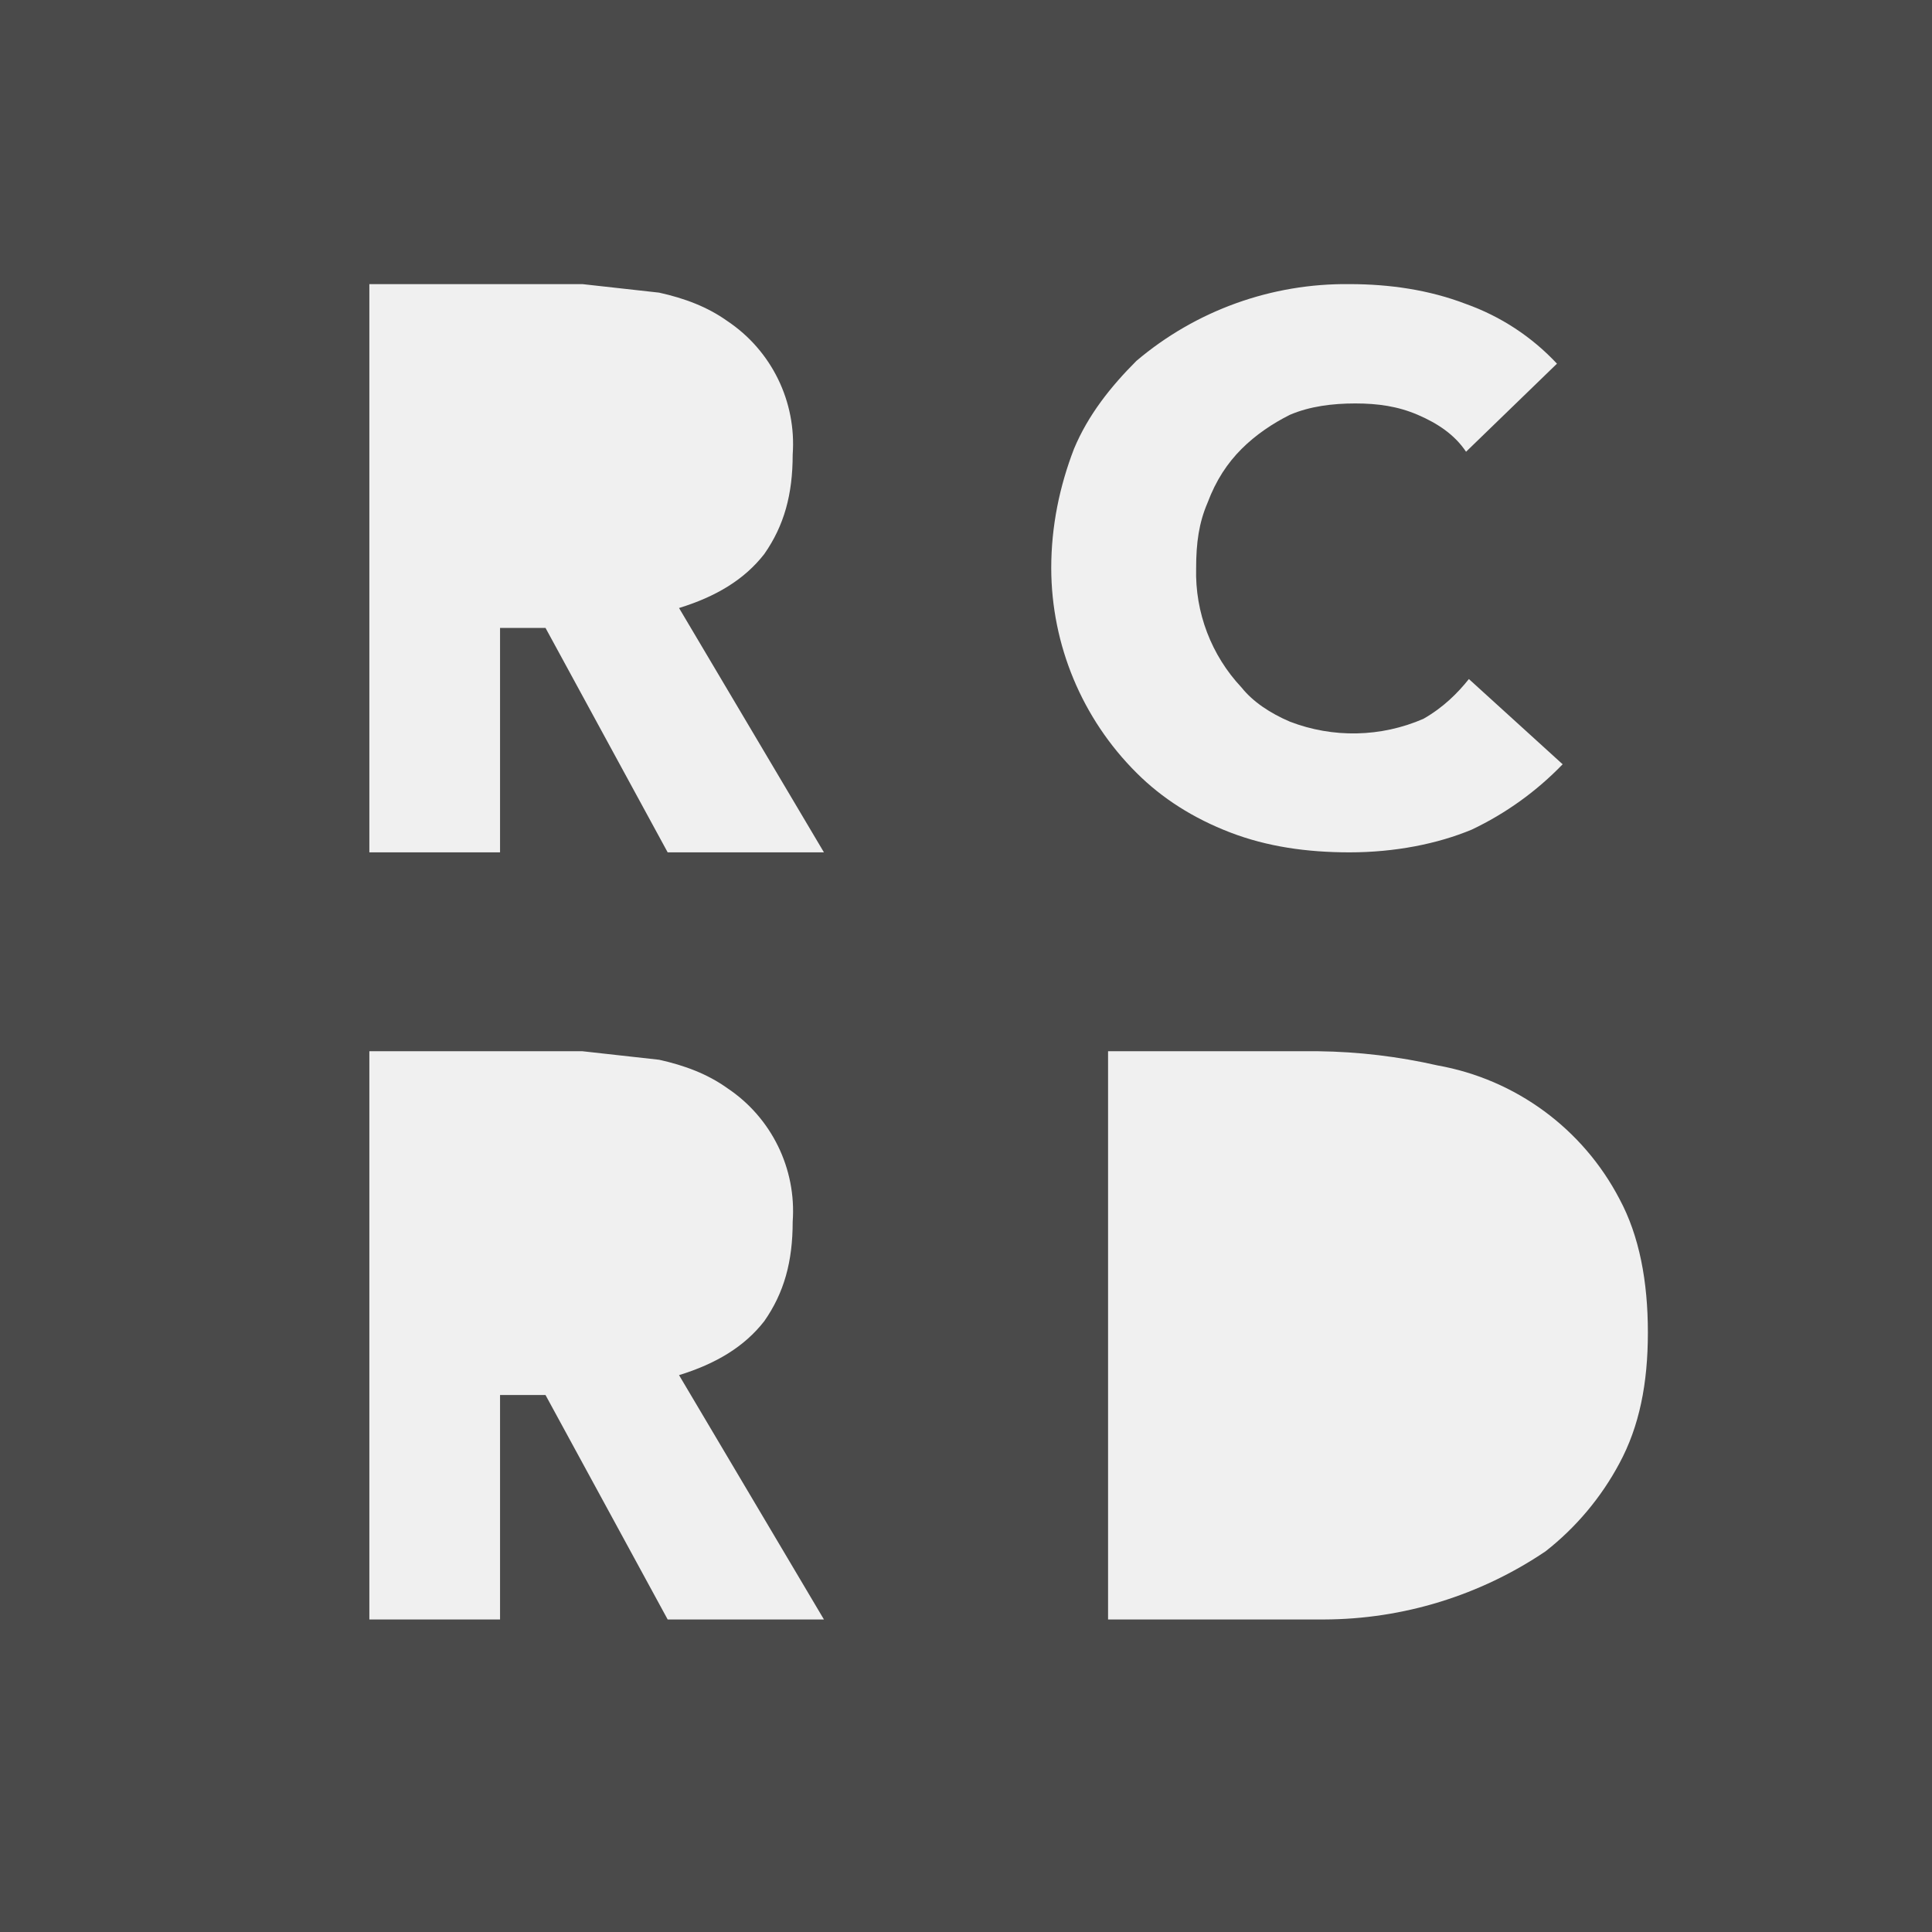
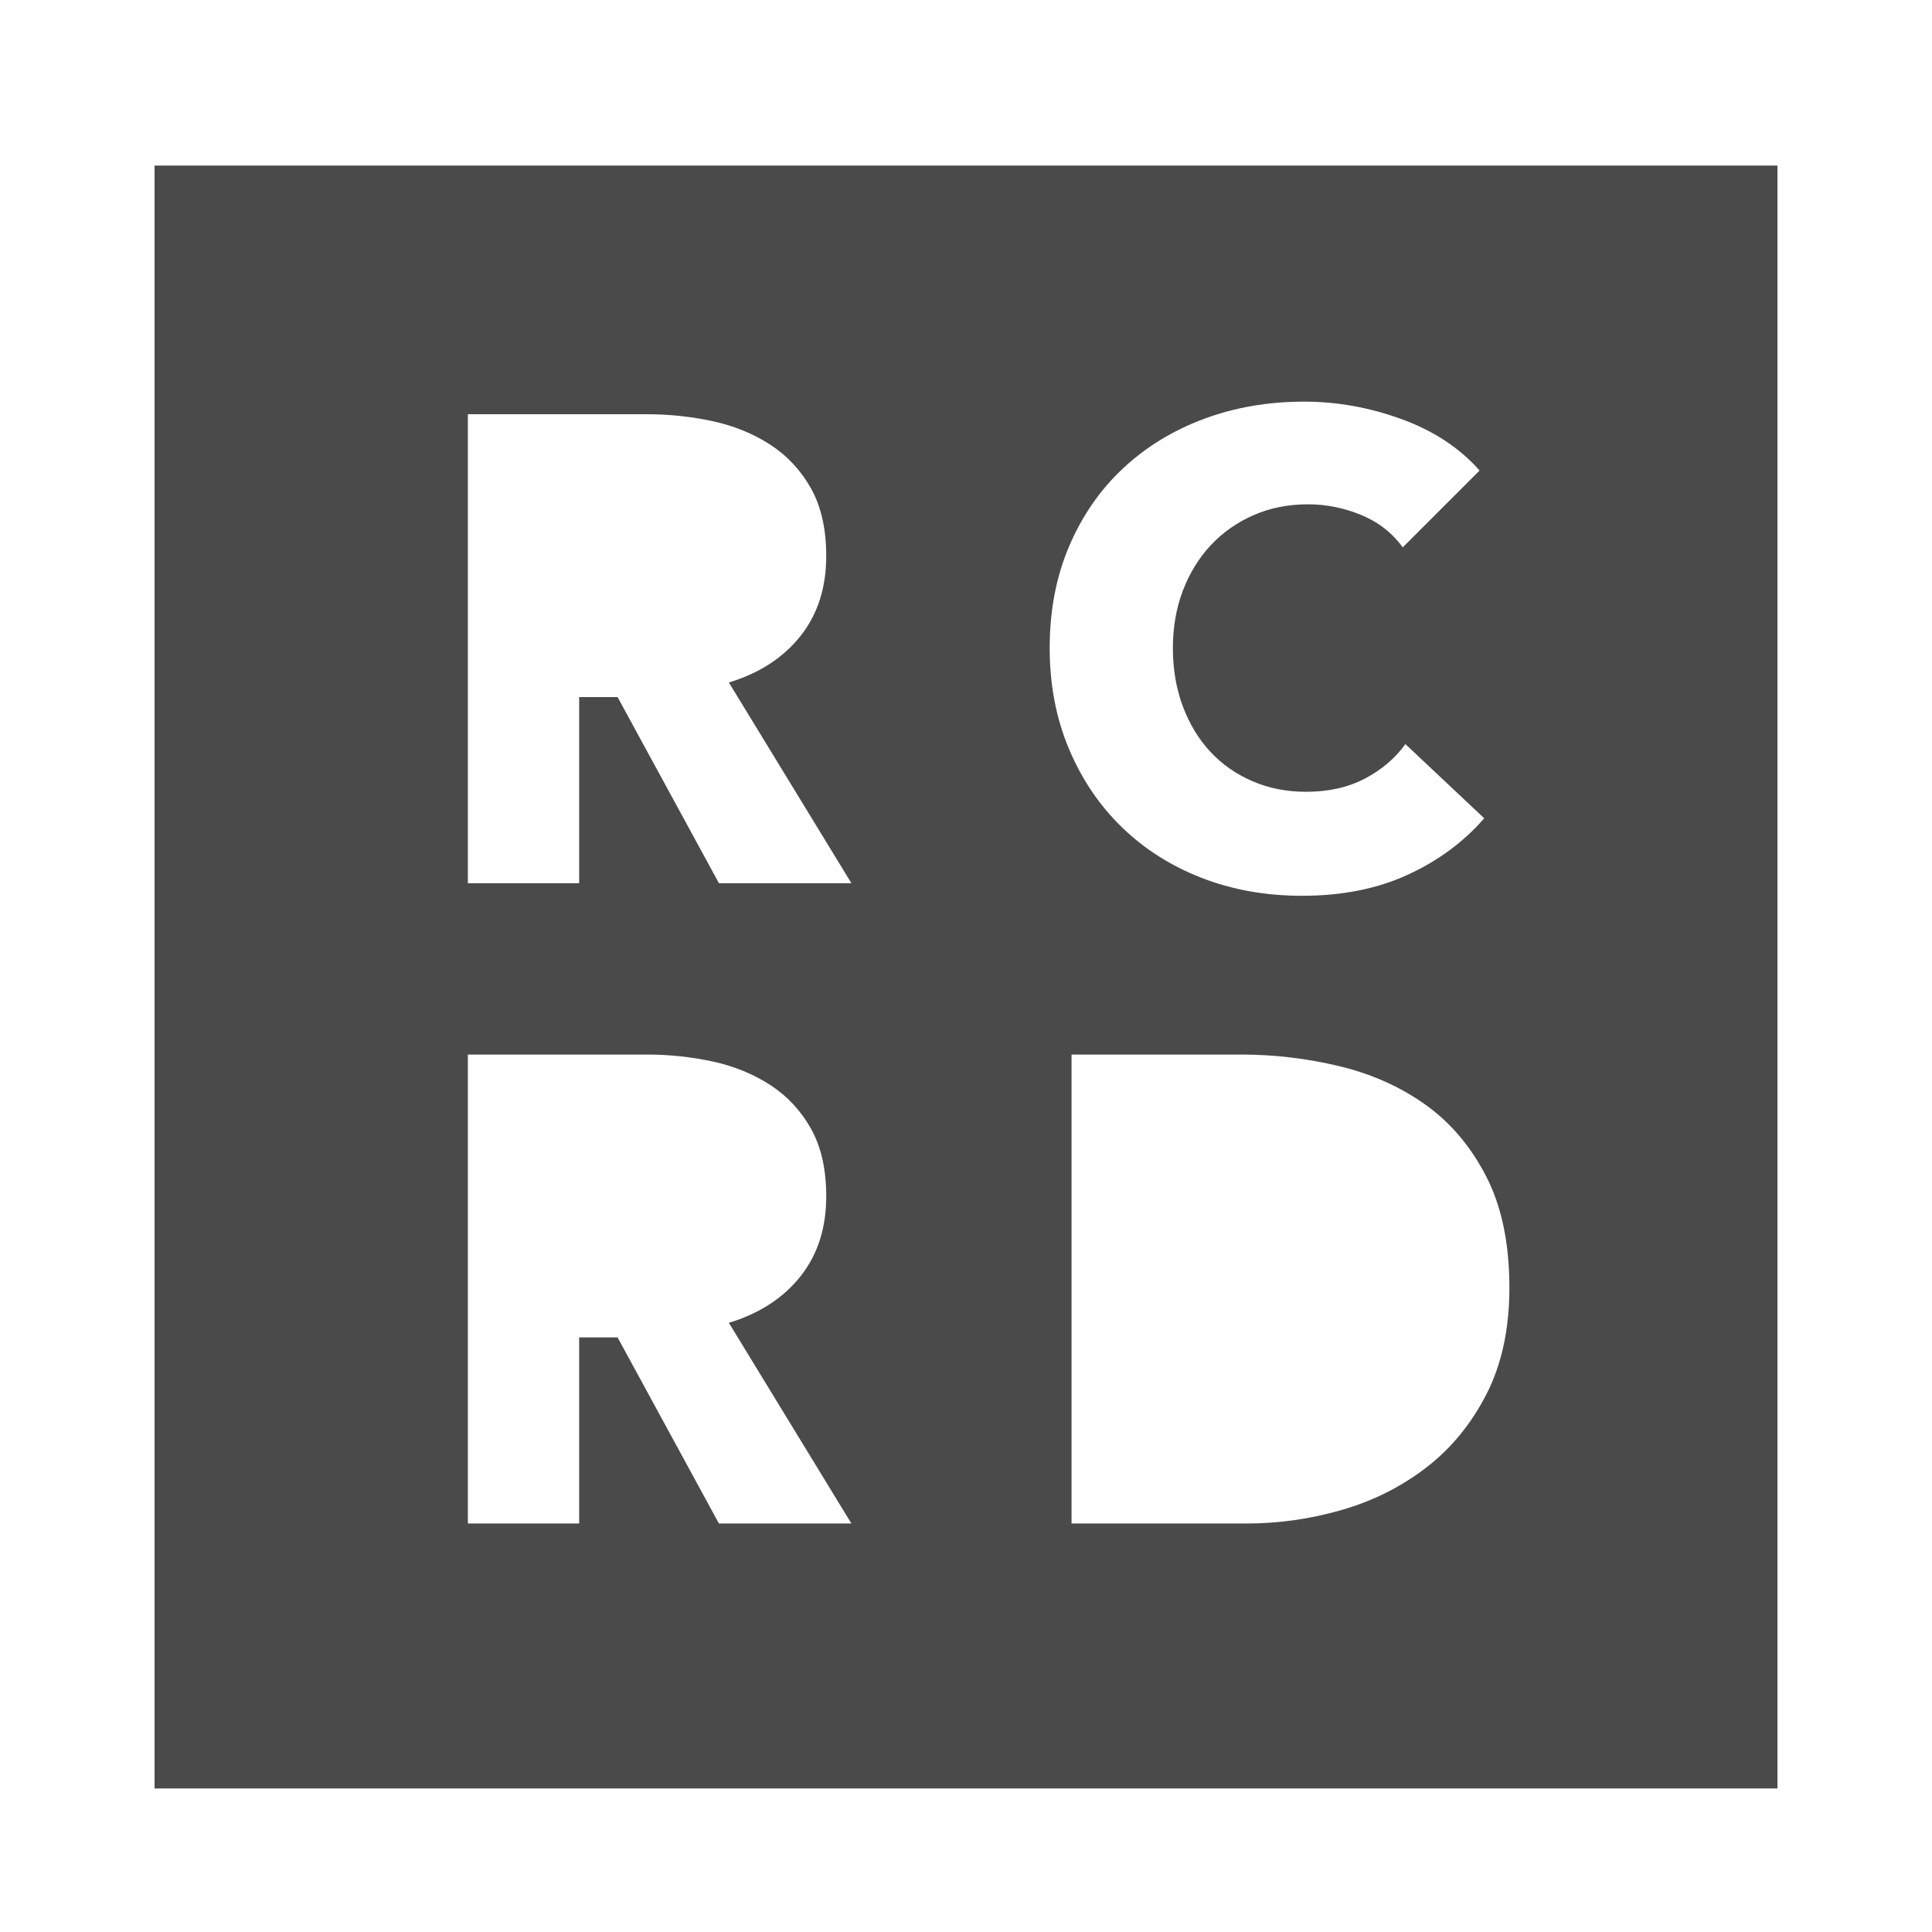
- <svg xmlns="http://www.w3.org/2000/svg" class="logo__img" width="68" height="68">
-   <path d="M0 0h68v68H0V0zm23.5 30H29l-5.1-8.6c1.3-.4 2.3-1 3-1.9.7-1 1-2.1 1-3.5a5.2 5.2 0 0 0-2.3-4.7c-.7-.5-1.5-.8-2.4-1l-2.7-.3H13v20h4.6v-7.9h1.6l4.3 7.9zM55 26.9l-3.3-3c-.4.5-.9 1-1.6 1.4a6.2 6.2 0 0 1-4.7.1c-.7-.3-1.3-.7-1.7-1.2a5.9 5.9 0 0 1-1.6-4.2c0-.9.1-1.6.4-2.3.3-.8.7-1.4 1.2-1.9s1.1-.9 1.7-1.2c.7-.3 1.5-.4 2.3-.4.8 0 1.5.1 2.2.4.7.3 1.3.7 1.7 1.3l3.2-3.1a8.1 8.1 0 0 0-3.2-2.1c-1.3-.5-2.7-.7-4.1-.7a11.4 11.4 0 0 0-7.5 2.7c-.9.9-1.7 1.9-2.2 3.1-.5 1.3-.8 2.7-.8 4.2a10.2 10.2 0 0 0 3 7.2c.9.9 2 1.6 3.3 2.1 1.3.5 2.7.7 4.2.7 1.6 0 3.1-.3 4.3-.8a11 11 0 0 0 3.2-2.3zM23.5 57H29l-5.1-8.6c1.3-.4 2.3-1 3-1.9.7-1 1-2.1 1-3.5a5.2 5.2 0 0 0-2.3-4.7c-.7-.5-1.5-.8-2.4-1l-2.7-.3H13v20h4.6v-7.9h1.6l4.3 7.9zM58 46.9c0-1.8-.3-3.4-1-4.7a9 9 0 0 0-6.4-4.7 20 20 0 0 0-4.2-.5H39v20h7.6a14 14 0 0 0 7.8-2.4 9.8 9.8 0 0 0 2.6-3.1c.7-1.3 1-2.8 1-4.6z" fill="#4A4A4A" />
+ <svg xmlns="http://www.w3.org/2000/svg" width="175" height="175" viewBox="0 0 175 175" fill="none">
+   <rect width="175" height="175" fill="white" />
+   <path fill-rule="evenodd" clip-rule="evenodd" d="M161 15H14V162H161V15ZM55.94 63.14L65.12 80H77.12L66.02 61.82C68.78 60.98 70.94 59.58 72.5 57.62C74.06 55.66 74.84 53.24 74.84 50.36C74.84 47.92 74.38 45.88 73.46 44.24C72.54 42.6 71.31 41.28 69.77 40.28C68.23 39.28 66.49 38.57 64.55 38.15C62.61 37.73 60.62 37.52 58.58 37.52H42.38V80H52.46V63.14H55.94ZM127.48 79.25C130.24 77.99 132.56 76.28 134.44 74.12L127.3 67.4C126.38 68.68 125.16 69.72 123.64 70.52C122.12 71.32 120.34 71.72 118.3 71.72C116.54 71.72 114.92 71.4 113.44 70.76C111.96 70.12 110.69 69.23 109.63 68.09C108.57 66.95 107.74 65.58 107.14 63.98C106.54 62.38 106.24 60.62 106.24 58.7C106.24 56.82 106.54 55.09 107.14 53.51C107.74 51.93 108.58 50.56 109.66 49.4C110.74 48.24 112.03 47.33 113.53 46.67C115.03 46.01 116.68 45.68 118.48 45.68C120.12 45.68 121.72 46 123.28 46.64C124.84 47.28 126.1 48.26 127.06 49.58L134.02 42.62C132.22 40.58 129.87 39.03 126.97 37.97C124.07 36.91 121.12 36.38 118.12 36.38C114.88 36.38 111.86 36.9 109.06 37.94C106.26 38.98 103.82 40.47 101.74 42.41C99.66 44.35 98.03 46.7 96.85 49.46C95.67 52.22 95.08 55.3 95.08 58.7C95.08 62.02 95.66 65.06 96.82 67.82C97.98 70.58 99.58 72.95 101.62 74.93C103.66 76.91 106.07 78.44 108.85 79.52C111.63 80.6 114.66 81.14 117.94 81.14C121.54 81.14 124.72 80.51 127.48 79.25ZM65.12 138L55.94 121.14H52.46V138H42.38V95.52H58.58C60.62 95.52 62.61 95.73 64.55 96.15C66.49 96.57 68.23 97.28 69.77 98.28C71.31 99.28 72.54 100.6 73.46 102.24C74.38 103.88 74.84 105.92 74.84 108.36C74.84 111.24 74.06 113.66 72.5 115.62C70.94 117.58 68.78 118.98 66.02 119.82L77.12 138H65.12ZM136.72 116.64C136.72 120.36 136.03 123.57 134.65 126.27C133.27 128.97 131.45 131.19 129.19 132.93C126.93 134.67 124.38 135.95 121.54 136.77C118.7 137.59 115.82 138 112.9 138H97.06V95.52H112.42C115.42 95.52 118.38 95.87 121.3 96.57C124.22 97.27 126.82 98.43 129.1 100.05C131.38 101.67 133.22 103.84 134.62 106.56C136.02 109.28 136.72 112.64 136.72 116.64Z" fill="#4A4A4A" />
</svg>
